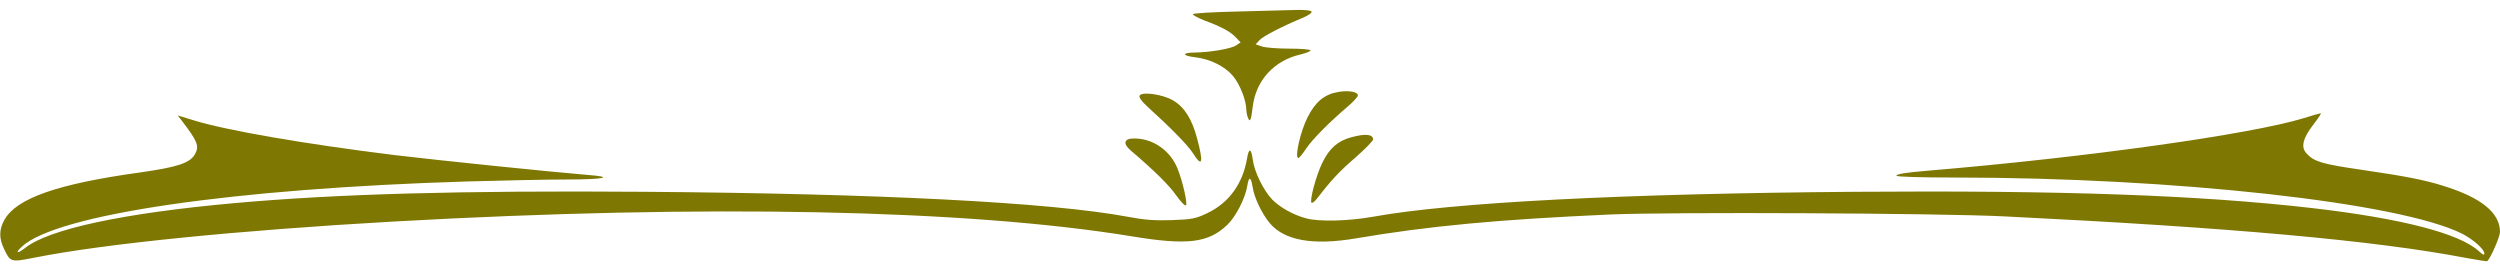
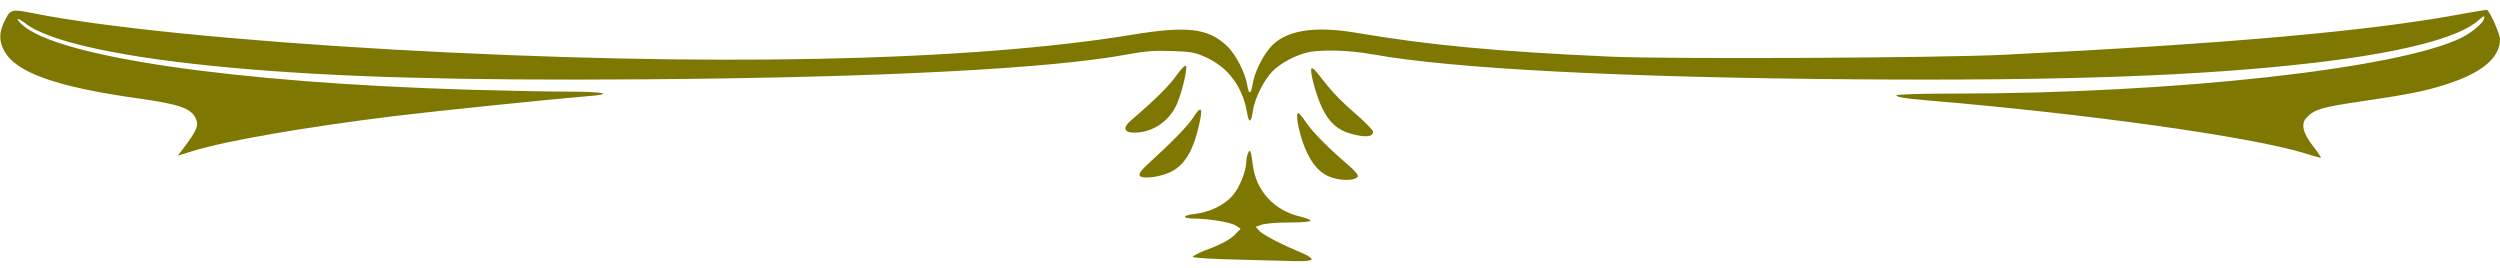
<svg xmlns="http://www.w3.org/2000/svg" version="1.0" width="1280pt" height="137pt" viewBox="0 0 1280 137" preserveAspectRatio="xMidYMid" id="svg18">
  <defs id="defs22" />
-   <g transform="matrix(0.1,0,0,-0.1,0,389.8999)" fill="#000000" stroke="none" id="g16" style="fill:#7e7702;fill-opacity:1">
+   <g transform="matrix(0.1,0,0,0.1,0,-251.0883)" fill="#000000" stroke="none" id="g16" style="fill:#7e7702;fill-opacity:1">
    <path d="m 6335,3840 c -132,-3 -229,-9 -228,-14 1,-5 28,-19 60,-32 85,-31 135,-58 161,-87 l 24,-25 -24,-16 c -26,-17 -135,-35 -210,-36 -67,0 -68,-16 0,-24 77,-9 151,-45 194,-95 35,-41 67,-121 69,-170 0,-14 4,-35 9,-46 10,-25 16,-11 24,58 16,134 109,236 244,267 28,7 52,16 52,21 0,5 -49,9 -109,9 -59,0 -122,5 -140,11 l -32,11 20,22 c 19,20 115,70 224,115 27,12 46,25 42,31 -3,6 -37,9 -78,8 -40,-1 -175,-5 -302,-8 z" id="path4" style="fill:#7e7702;fill-opacity:1" />
    <path d="m 6851,3428 c -70,-12 -116,-50 -156,-129 -37,-73 -68,-209 -47,-209 4,0 22,22 40,49 32,48 122,138 214,216 26,22 48,46 50,54 4,19 -46,29 -101,19 z" id="path6" style="fill:#7e7702;fill-opacity:1" />
    <path d="m 5835,3410 c -5,-9 8,-28 41,-58 123,-112 204,-195 231,-236 49,-78 56,-52 22,75 -27,100 -65,160 -123,194 -53,31 -158,46 -171,25 z" id="path8" style="fill:#7e7702;fill-opacity:1" />
    <path d="m 11795,3294 c -272,-83 -1112,-201 -1925,-269 -118,-10 -160,-17 -160,-26 0,-5 126,-9 298,-9 1125,0 2278,-128 2597,-287 57,-29 115,-80 115,-102 0,-10 -8,-7 -27,11 -99,92 -398,169 -858,222 -575,66 -1278,91 -2340,83 -1179,-9 -2060,-54 -2467,-128 -124,-22 -275,-26 -340,-8 -65,17 -133,55 -174,96 -45,47 -92,142 -100,206 -8,58 -20,60 -29,5 -22,-129 -92,-227 -203,-280 -61,-29 -78,-32 -182,-36 -88,-3 -141,1 -225,17 -397,74 -1272,119 -2475,128 -947,7 -1576,-11 -2100,-58 -568,-51 -951,-133 -1072,-230 -41,-32 -53,-26 -15,8 179,165 1085,297 2282,333 176,5 404,10 508,10 196,0 248,13 99,24 -163,13 -776,76 -982,101 -461,57 -866,127 -1032,179 l -78,24 23,-30 c 78,-102 88,-127 66,-167 -25,-47 -90,-68 -289,-96 -416,-58 -625,-131 -687,-241 -28,-49 -29,-95 -2,-150 32,-67 34,-68 151,-45 360,72 1051,141 1848,186 1589,89 2931,62 3775,-76 284,-47 392,-34 489,59 44,43 92,136 102,199 8,52 19,48 28,-8 8,-53 47,-134 86,-181 75,-91 223,-117 445,-79 372,63 721,96 1303,122 305,13 1681,7 2017,-10 1158,-57 1891,-123 2358,-212 60,-11 110,-19 112,-17 18,17 65,126 65,149 0,99 -97,177 -292,237 -95,30 -193,49 -419,82 -199,29 -241,41 -279,83 -31,32 -20,78 35,149 25,32 42,58 37,57 -4,0 -43,-11 -87,-25 z" id="path10" style="fill:#7e7702;fill-opacity:1" />
    <path d="m 6918,3196 c -68,-18 -112,-57 -147,-129 -32,-64 -67,-195 -56,-206 4,-3 15,5 26,19 75,97 115,140 197,211 50,44 92,86 92,94 0,27 -39,31 -112,11 z" id="path12" style="fill:#7e7702;fill-opacity:1" />
    <path d="m 5763,3173 c -4,-11 5,-26 28,-46 123,-105 195,-177 231,-228 23,-32 45,-56 50,-51 9,9 -16,120 -43,188 -37,92 -125,154 -221,154 -27,0 -41,-5 -45,-17 z" id="path14" style="fill:#7e7702;fill-opacity:1" />
  </g>
</svg>
